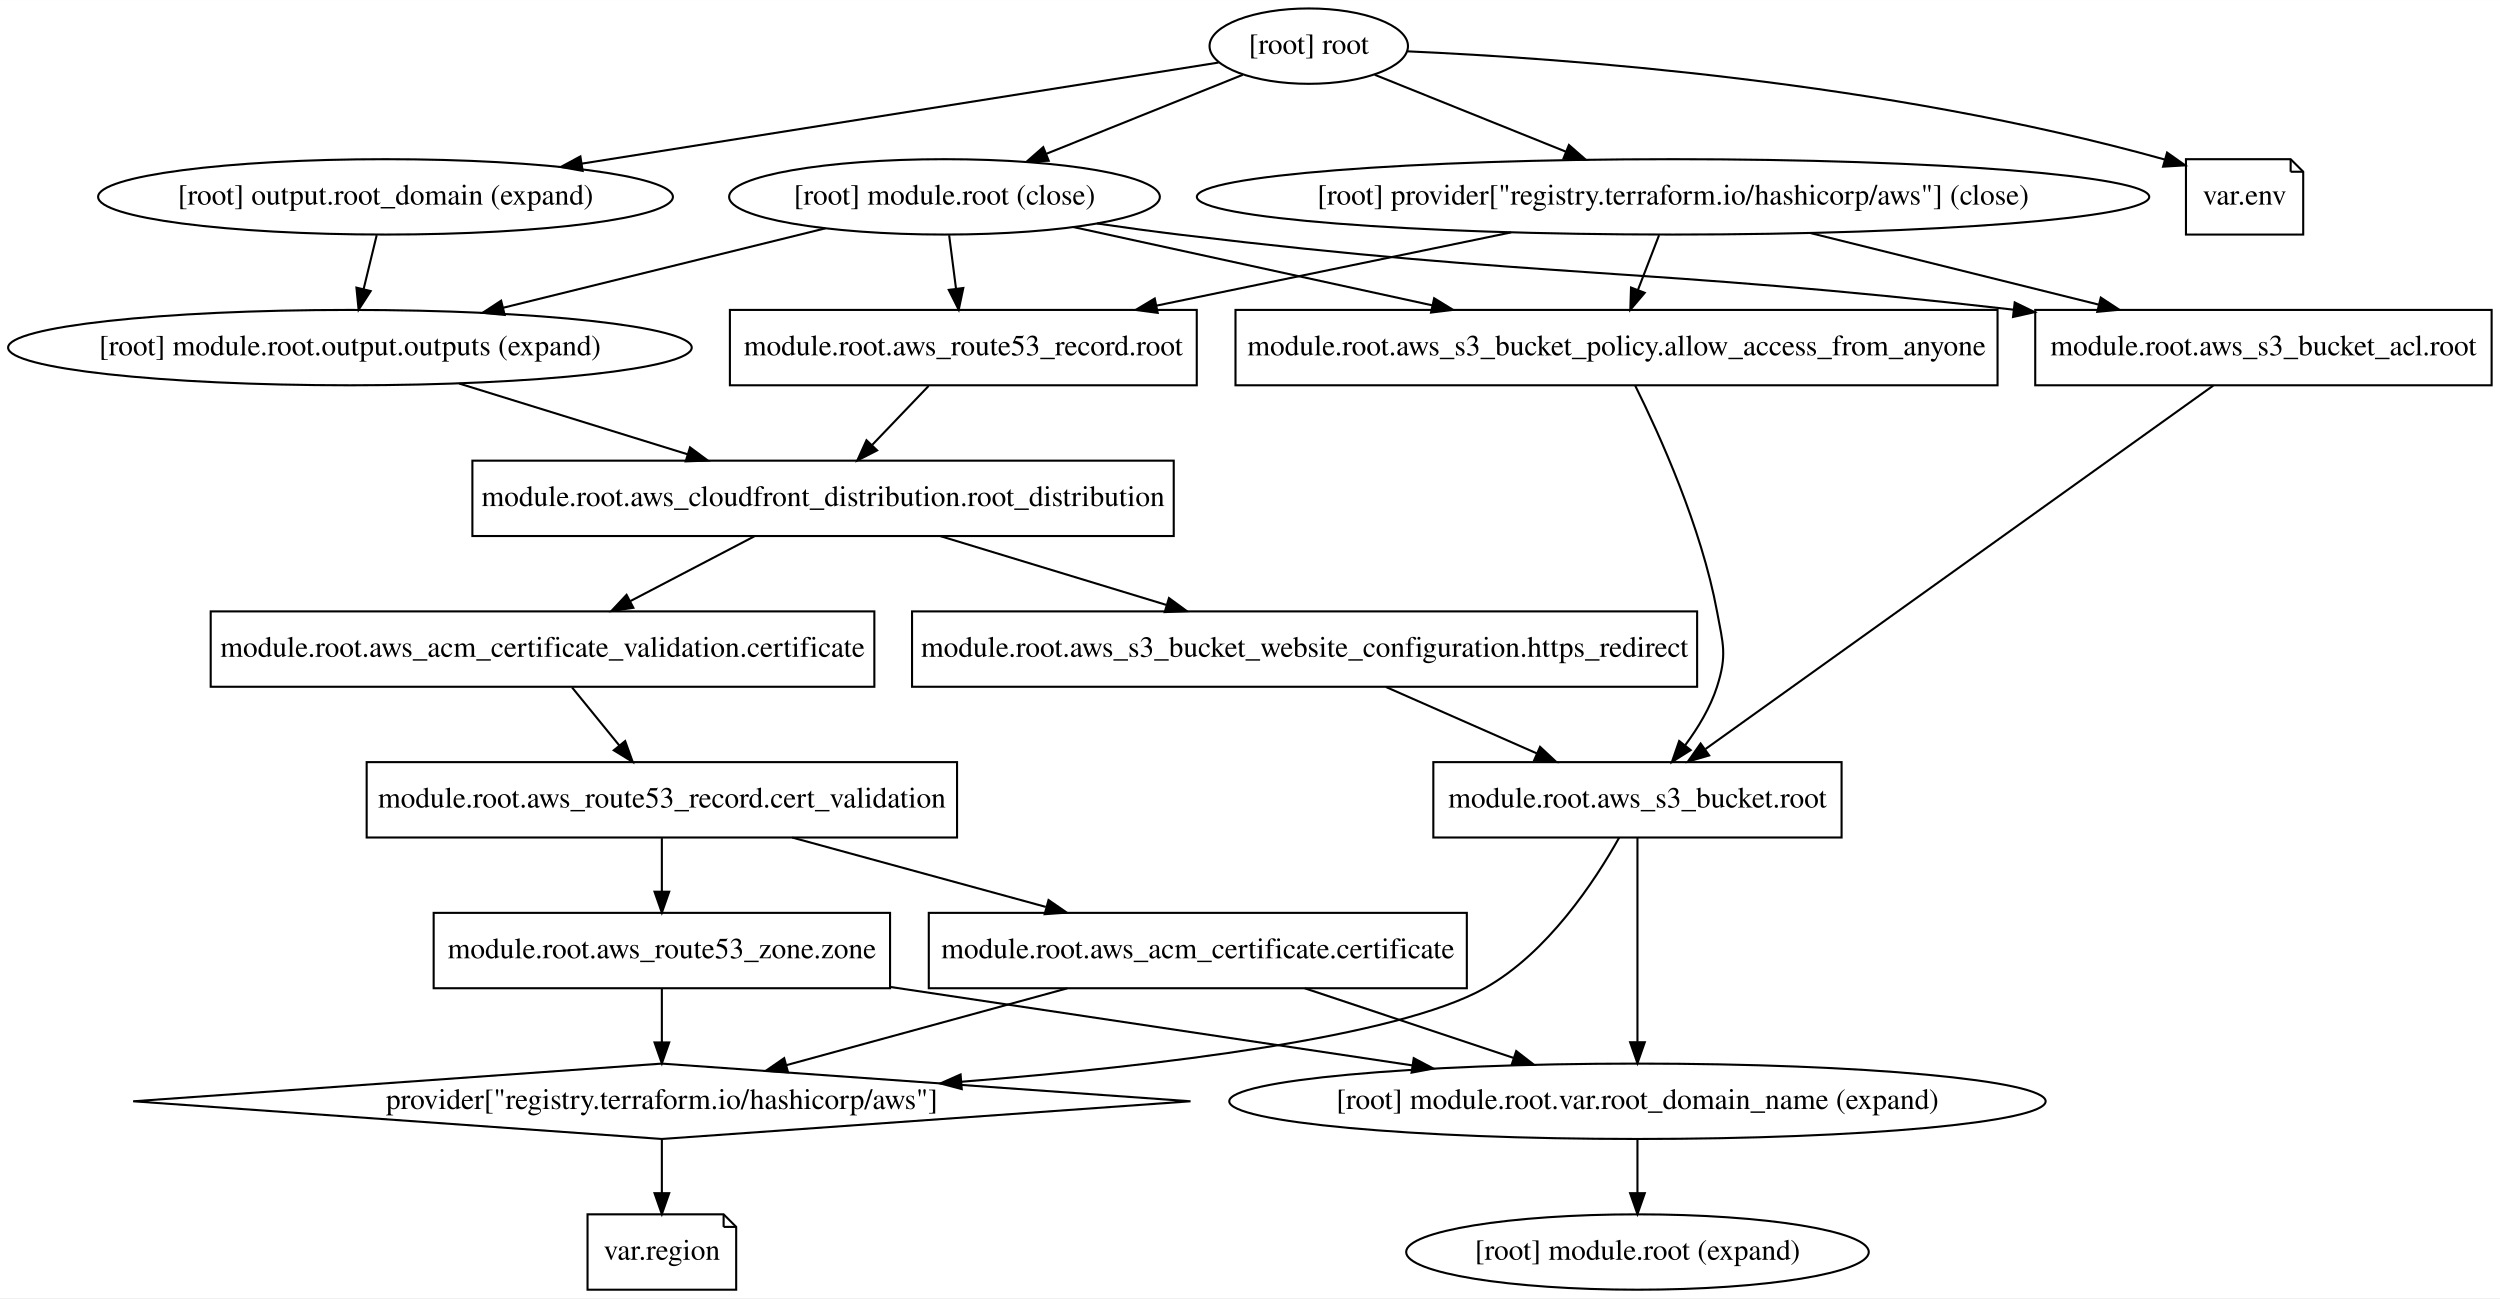
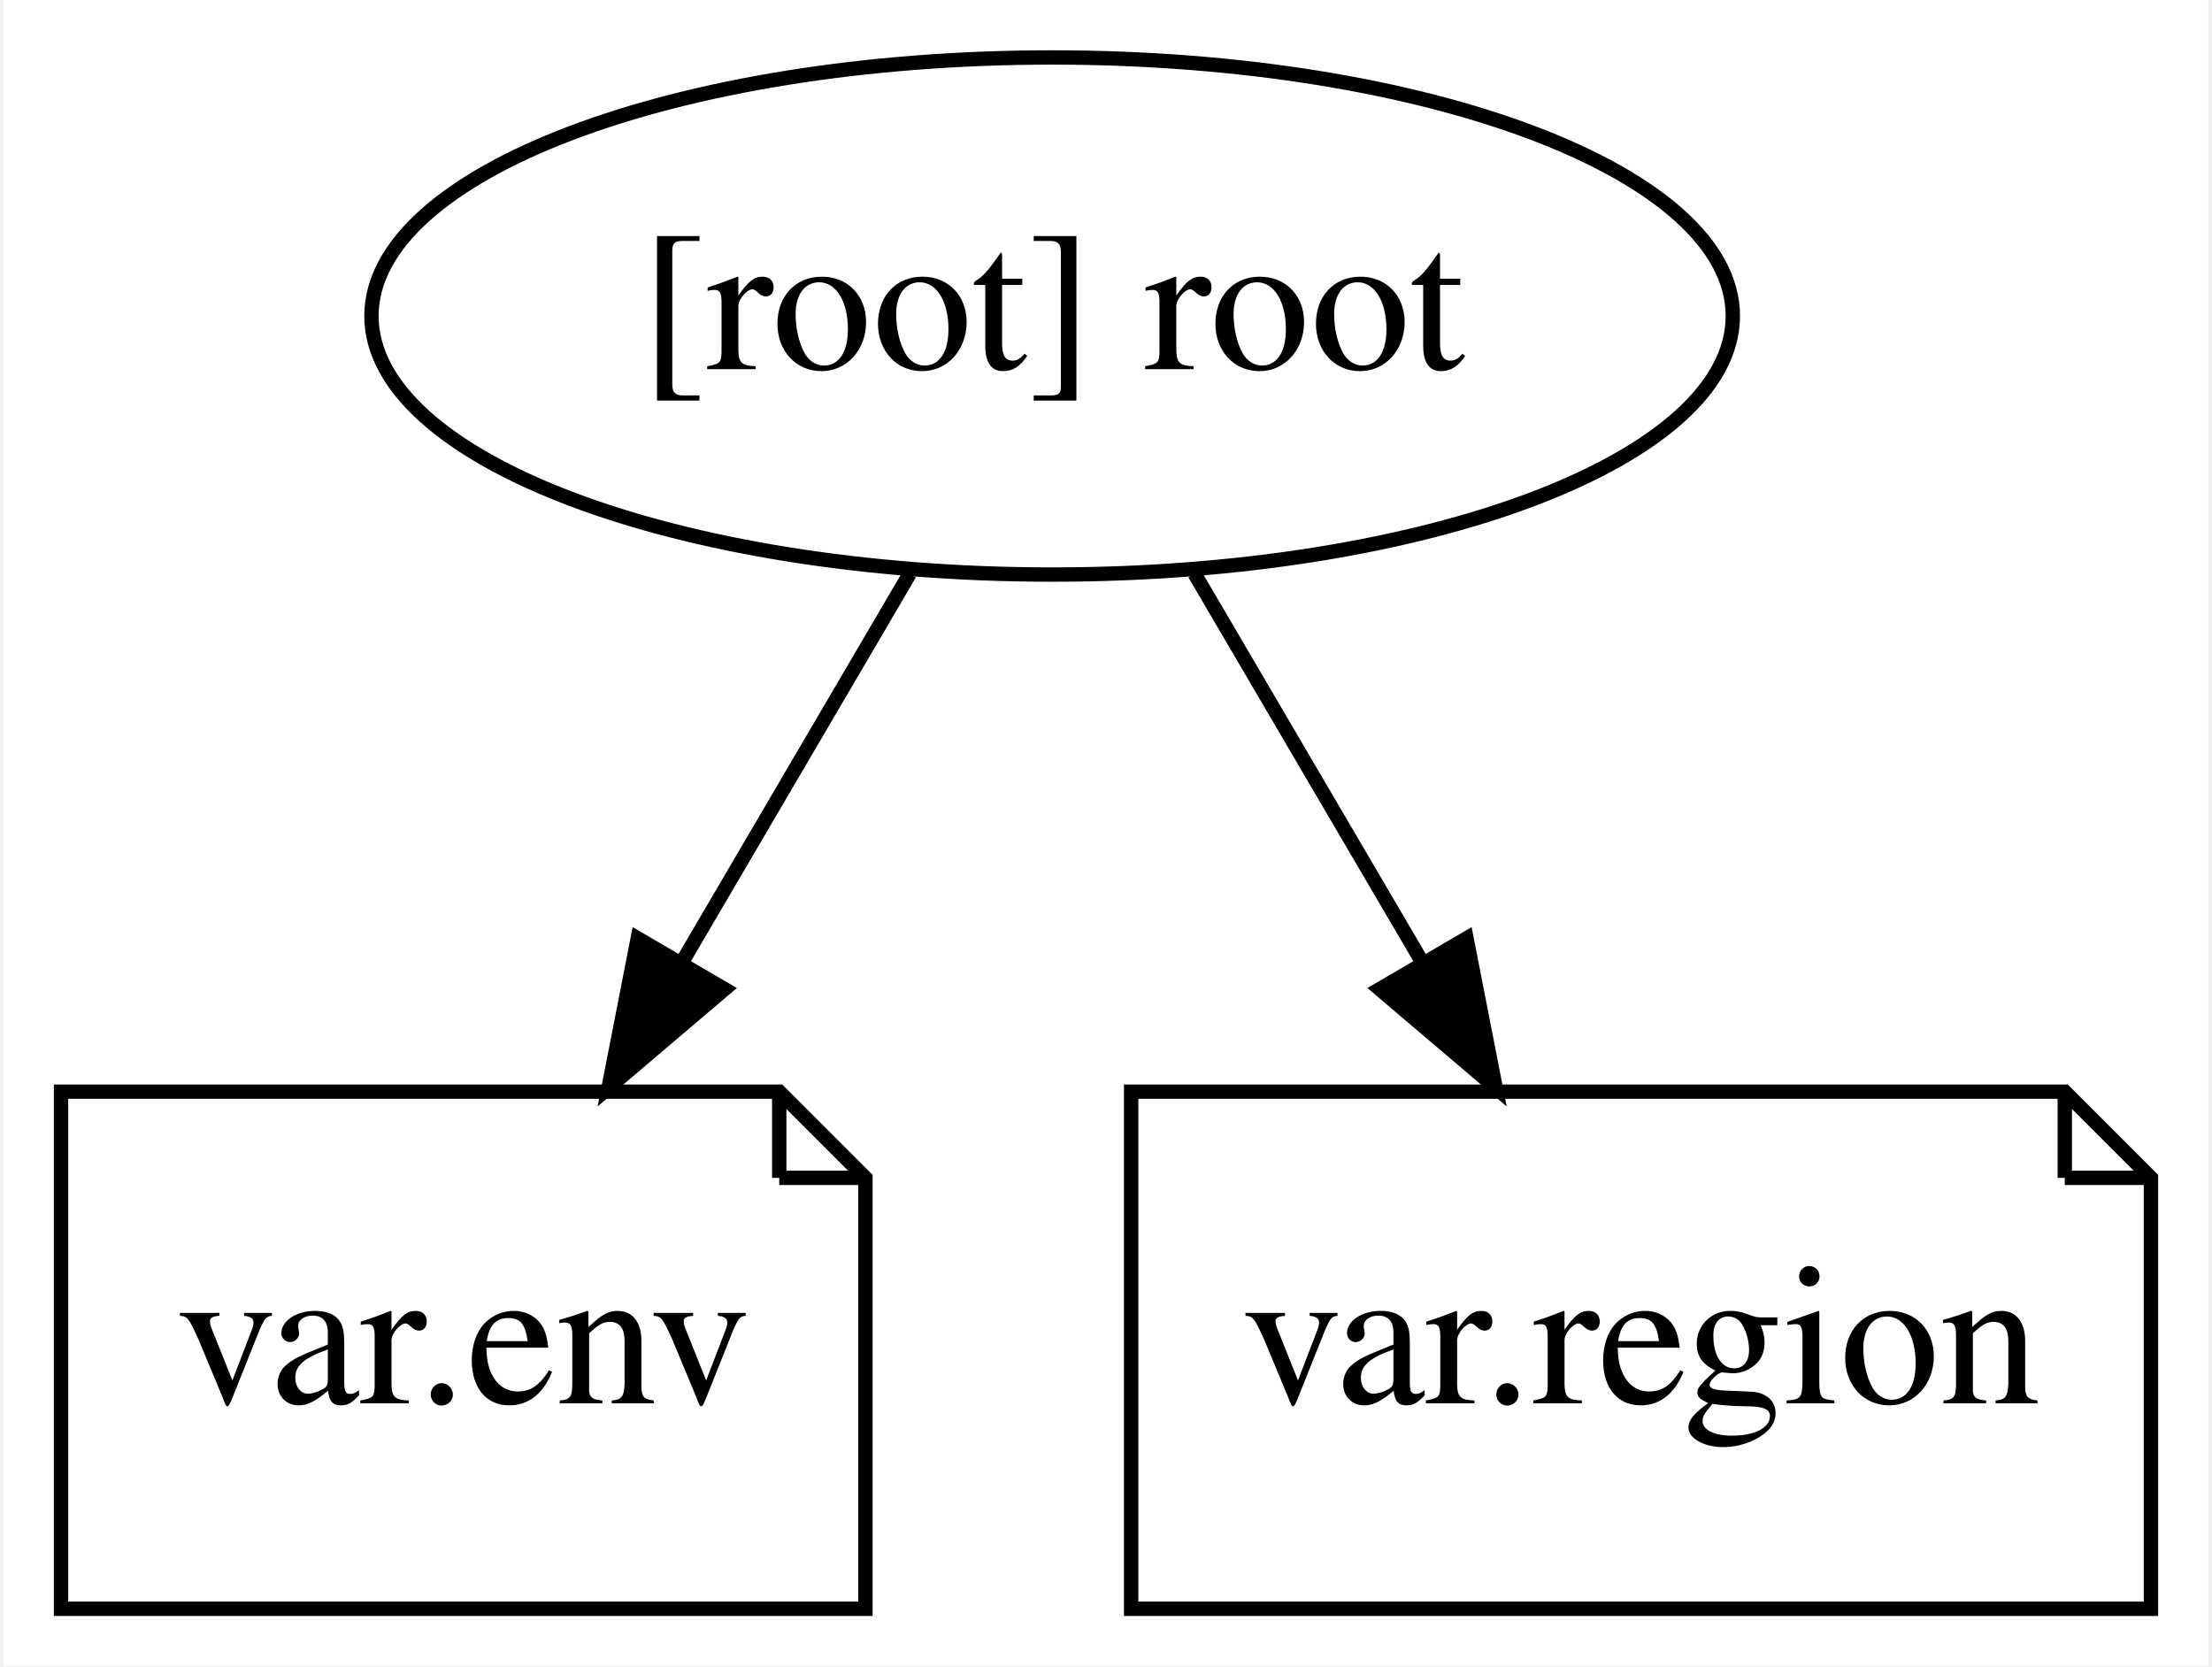
- <svg xmlns="http://www.w3.org/2000/svg" width="1194pt" height="620pt" viewBox="0.00 0.00 1194.14 620.00">
-   <g id="graph0" class="graph" transform="scale(1 1) rotate(0) translate(4 616)">
-     <polygon fill="white" stroke="none" points="-4,4 -4,-616 1190.14,-616 1190.14,4 -4,4" />
+ <svg xmlns="http://www.w3.org/2000/svg" width="154pt" height="116pt" viewBox="0.00 0.00 153.50 116.00">
+   <g id="graph0" class="graph" transform="scale(1 1) rotate(0) translate(4 112)">
+     <polygon fill="white" stroke="none" points="-4,4 -4,-112 149.5,-112 149.5,4 -4,4" />
    <g id="node1" class="node">
-       <polygon fill="none" stroke="black" points="696.64,-180 439.64,-180 439.64,-144 696.64,-144 696.64,-180" />
-       <text text-anchor="middle" x="568.14" y="-158.3" font-family="Times,serif" font-size="14.00">module.root.aws_acm_certificate.certificate</text>
-     </g>
-     <g id="node11" class="node">
-       <polygon fill="none" stroke="black" points="312.14,-108 59.6,-90 312.14,-72 564.67,-90 312.14,-108" />
-       <text text-anchor="middle" x="312.14" y="-86.3" font-family="Times,serif" font-size="14.00">provider["registry.terraform.io/hashicorp/aws"]</text>
-     </g>
-     <g id="edge6" class="edge">
-       <path fill="none" stroke="black" d="M505.84,-143.97C464.96,-132.79 411.81,-118.25 371.53,-107.24" />
-       <polygon fill="black" stroke="black" points="372.41,-103.85 361.84,-104.59 370.56,-110.6 372.41,-103.85" />
-     </g>
-     <g id="node16" class="node">
-       <ellipse fill="none" stroke="black" cx="778.14" cy="-90" rx="194.97" ry="18" />
-       <text text-anchor="middle" x="778.14" y="-86.3" font-family="Times,serif" font-size="14.00">[root] module.root.var.root_domain_name (expand)</text>
-     </g>
-     <g id="edge5" class="edge">
-       <path fill="none" stroke="black" d="M619.24,-143.97C649.39,-133.92 687.67,-121.16 719.1,-110.68" />
-       <polygon fill="black" stroke="black" points="720.24,-113.99 728.62,-107.51 718.02,-107.35 720.24,-113.99" />
+       <polygon fill="none" stroke="black" points="50,-36 0,-36 0,0 56,0 56,-30 50,-36" />
+       <polyline fill="none" stroke="black" points="50,-36 50,-30" />
+       <polyline fill="none" stroke="black" points="56,-30 50,-30" />
+       <text text-anchor="middle" x="28" y="-14.3" font-family="Times,serif" font-size="14.00">var.env</text>
    </g>
    <g id="node2" class="node">
-       <polygon fill="none" stroke="black" points="413.64,-324 96.64,-324 96.64,-288 413.64,-288 413.64,-324" />
-       <text text-anchor="middle" x="255.14" y="-302.3" font-family="Times,serif" font-size="14.00">module.root.aws_acm_certificate_validation.certificate</text>
-     </g>
-     <g id="node4" class="node">
-       <polygon fill="none" stroke="black" points="453.14,-252 171.14,-252 171.14,-216 453.14,-216 453.14,-252" />
-       <text text-anchor="middle" x="312.14" y="-230.3" font-family="Times,serif" font-size="14.00">module.root.aws_route53_record.cert_validation</text>
-     </g>
-     <g id="edge7" class="edge">
-       <path fill="none" stroke="black" d="M269.23,-287.7C276.06,-279.3 284.39,-269.07 291.89,-259.86" />
-       <polygon fill="black" stroke="black" points="294.61,-262.07 298.21,-252.1 289.18,-257.65 294.61,-262.07" />
+       <polygon fill="none" stroke="black" points="139.5,-36 74.5,-36 74.5,0 145.5,0 145.5,-30 139.5,-36" />
+       <polyline fill="none" stroke="black" points="139.5,-36 139.5,-30" />
+       <polyline fill="none" stroke="black" points="145.5,-30 139.5,-30" />
+       <text text-anchor="middle" x="110" y="-14.3" font-family="Times,serif" font-size="14.00">var.region</text>
    </g>
    <g id="node3" class="node">
-       <polygon fill="none" stroke="black" points="556.64,-396 221.64,-396 221.64,-360 556.64,-360 556.64,-396" />
-       <text text-anchor="middle" x="389.14" y="-374.3" font-family="Times,serif" font-size="14.00">module.root.aws_cloudfront_distribution.root_distribution</text>
-     </g>
-     <g id="edge8" class="edge">
-       <path fill="none" stroke="black" d="M356.36,-359.88C338.51,-350.55 316.24,-338.92 297.13,-328.94" />
-       <polygon fill="black" stroke="black" points="298.53,-325.72 288.04,-324.19 295.28,-331.92 298.53,-325.72" />
-     </g>
-     <g id="node10" class="node">
-       <polygon fill="none" stroke="black" points="806.64,-324 431.64,-324 431.64,-288 806.64,-288 806.64,-324" />
-       <text text-anchor="middle" x="619.14" y="-302.3" font-family="Times,serif" font-size="14.00">module.root.aws_s3_bucket_website_configuration.https_redirect</text>
-     </g>
-     <g id="edge9" class="edge">
-       <path fill="none" stroke="black" d="M445.11,-359.97C477.66,-350.06 518.88,-337.51 553.02,-327.12" />
-       <polygon fill="black" stroke="black" points="554.37,-330.37 562.91,-324.11 552.33,-323.67 554.37,-330.37" />
-     </g>
-     <g id="edge10" class="edge">
-       <path fill="none" stroke="black" d="M374.43,-215.97C410.98,-205.97 457.33,-193.3 495.53,-182.85" />
-       <polygon fill="black" stroke="black" points="496.84,-186.12 505.56,-180.11 494.99,-179.37 496.84,-186.12" />
-     </g>
-     <g id="node6" class="node">
-       <polygon fill="none" stroke="black" points="421.14,-180 203.14,-180 203.14,-144 421.14,-144 421.14,-180" />
-       <text text-anchor="middle" x="312.14" y="-158.3" font-family="Times,serif" font-size="14.00">module.root.aws_route53_zone.zone</text>
-     </g>
-     <g id="edge11" class="edge">
-       <path fill="none" stroke="black" d="M312.14,-215.7C312.14,-207.98 312.14,-198.71 312.14,-190.11" />
-       <polygon fill="black" stroke="black" points="315.64,-190.1 312.14,-180.1 308.64,-190.1 315.64,-190.1" />
-     </g>
-     <g id="node5" class="node">
-       <polygon fill="none" stroke="black" points="567.64,-468 344.64,-468 344.64,-432 567.64,-432 567.64,-468" />
-       <text text-anchor="middle" x="456.14" y="-446.3" font-family="Times,serif" font-size="14.00">module.root.aws_route53_record.root</text>
-     </g>
-     <g id="edge12" class="edge">
-       <path fill="none" stroke="black" d="M439.57,-431.7C431.46,-423.22 421.55,-412.86 412.66,-403.58" />
-       <polygon fill="black" stroke="black" points="414.95,-400.91 405.51,-396.1 409.89,-405.75 414.95,-400.91" />
-     </g>
-     <g id="edge14" class="edge">
-       <path fill="none" stroke="black" d="M312.14,-143.7C312.14,-135.98 312.14,-126.71 312.14,-118.11" />
-       <polygon fill="black" stroke="black" points="315.64,-118.1 312.14,-108.1 308.64,-118.1 315.64,-118.1" />
-     </g>
-     <g id="edge13" class="edge">
-       <path fill="none" stroke="black" d="M421.39,-144.59C496.57,-133.3 595.96,-118.37 670.73,-107.13" />
-       <polygon fill="black" stroke="black" points="671.28,-110.59 680.65,-105.64 670.24,-103.67 671.28,-110.59" />
-     </g>
-     <g id="node7" class="node">
-       <polygon fill="none" stroke="black" points="875.64,-252 680.64,-252 680.64,-216 875.64,-216 875.64,-252" />
-       <text text-anchor="middle" x="778.14" y="-230.3" font-family="Times,serif" font-size="14.00">module.root.aws_s3_bucket.root</text>
-     </g>
-     <g id="edge16" class="edge">
-       <path fill="none" stroke="black" d="M769.41,-215.95C757.79,-195.17 735.15,-160.75 705.14,-144 663.08,-120.53 549.62,-106.89 455.36,-99.34" />
-       <polygon fill="black" stroke="black" points="455.38,-95.83 445.14,-98.53 454.83,-102.81 455.38,-95.83" />
-     </g>
-     <g id="edge15" class="edge">
-       <path fill="none" stroke="black" d="M778.14,-215.87C778.14,-191.67 778.14,-147.21 778.14,-118.39" />
-       <polygon fill="black" stroke="black" points="781.64,-118.19 778.14,-108.19 774.64,-118.19 781.64,-118.19" />
-     </g>
-     <g id="node8" class="node">
-       <polygon fill="none" stroke="black" points="1186.14,-468 968.14,-468 968.14,-432 1186.14,-432 1186.14,-468" />
-       <text text-anchor="middle" x="1077.14" y="-446.3" font-family="Times,serif" font-size="14.00">module.root.aws_s3_bucket_acl.root</text>
-     </g>
-     <g id="edge17" class="edge">
-       <path fill="none" stroke="black" d="M1053.17,-431.85C999.81,-393.66 871.15,-301.57 810.63,-258.26" />
-       <polygon fill="black" stroke="black" points="812.38,-255.21 802.21,-252.23 808.31,-260.9 812.38,-255.21" />
-     </g>
-     <g id="node9" class="node">
-       <polygon fill="none" stroke="black" points="950.14,-468 586.14,-468 586.14,-432 950.14,-432 950.14,-468" />
-       <text text-anchor="middle" x="768.14" y="-446.3" font-family="Times,serif" font-size="14.00">module.root.aws_s3_bucket_policy.allow_access_from_anyone</text>
-     </g>
-     <g id="edge18" class="edge">
-       <path fill="none" stroke="black" d="M777.08,-431.79C788.79,-408.22 808.68,-364.23 816.14,-324 819.05,-308.27 821.03,-303.23 816.14,-288 812.95,-278.08 807.14,-268.44 801.01,-260.17" />
-       <polygon fill="black" stroke="black" points="803.55,-257.74 794.6,-252.08 798.07,-262.09 803.55,-257.74" />
-     </g>
-     <g id="edge19" class="edge">
-       <path fill="none" stroke="black" d="M658.03,-287.88C679.77,-278.31 707.04,-266.3 730.1,-256.15" />
-       <polygon fill="black" stroke="black" points="731.62,-259.3 739.37,-252.07 728.8,-252.89 731.62,-259.3" />
-     </g>
-     <g id="node13" class="node">
-       <polygon fill="none" stroke="black" points="341.64,-36 276.64,-36 276.64,0 347.64,0 347.64,-30 341.64,-36" />
-       <polyline fill="none" stroke="black" points="341.64,-36 341.64,-30" />
-       <polyline fill="none" stroke="black" points="347.64,-30 341.64,-30" />
-       <text text-anchor="middle" x="312.14" y="-14.3" font-family="Times,serif" font-size="14.00">var.region</text>
-     </g>
-     <g id="edge26" class="edge">
-       <path fill="none" stroke="black" d="M312.14,-71.7C312.14,-63.98 312.14,-54.71 312.14,-46.11" />
-       <polygon fill="black" stroke="black" points="315.64,-46.1 312.14,-36.1 308.64,-46.1 315.64,-46.1" />
-     </g>
-     <g id="node12" class="node">
-       <polygon fill="none" stroke="black" points="1090.14,-540 1040.14,-540 1040.14,-504 1096.14,-504 1096.14,-534 1090.14,-540" />
-       <polyline fill="none" stroke="black" points="1090.14,-540 1090.14,-534" />
-       <polyline fill="none" stroke="black" points="1096.14,-534 1090.14,-534" />
-       <text text-anchor="middle" x="1068.14" y="-518.3" font-family="Times,serif" font-size="14.00">var.env</text>
-     </g>
-     <g id="node14" class="node">
-       <ellipse fill="none" stroke="black" cx="447.14" cy="-522" rx="102.88" ry="18" />
-       <text text-anchor="middle" x="447.14" y="-518.3" font-family="Times,serif" font-size="14.00">[root] module.root (close)</text>
+       <ellipse fill="none" stroke="black" cx="69" cy="-90" rx="47.39" ry="18" />
+       <text text-anchor="middle" x="69" y="-86.3" font-family="Times,serif" font-size="14.00">[root] root</text>
    </g>
    <g id="edge1" class="edge">
-       <path fill="none" stroke="black" d="M449.36,-503.7C450.35,-495.98 451.54,-486.71 452.65,-478.11" />
-       <polygon fill="black" stroke="black" points="456.13,-478.47 453.94,-468.1 449.19,-477.58 456.13,-478.47" />
+       <path fill="none" stroke="black" d="M59.08,-72.05C54.31,-63.92 48.5,-54 43.19,-44.94" />
+       <polygon fill="black" stroke="black" points="46.19,-43.14 38.12,-36.28 40.15,-46.67 46.19,-43.14" />
    </g>
    <g id="edge2" class="edge">
-       <path fill="none" stroke="black" d="M519.95,-509.29C532.98,-507.38 546.44,-505.53 559.14,-504 733.14,-482.98 780.16,-488.52 957.92,-468.1" />
-       <polygon fill="black" stroke="black" points="958.34,-471.58 967.87,-466.95 957.53,-464.63 958.34,-471.58" />
-     </g>
-     <g id="edge3" class="edge">
-       <path fill="none" stroke="black" d="M508.65,-507.59C557.23,-496.99 625.68,-482.07 680.07,-470.2" />
-       <polygon fill="black" stroke="black" points="681.03,-473.58 690.06,-468.03 679.54,-466.74 681.03,-473.58" />
-     </g>
-     <g id="node15" class="node">
-       <ellipse fill="none" stroke="black" cx="163.14" cy="-450" rx="163.27" ry="18" />
-       <text text-anchor="middle" x="163.14" y="-446.3" font-family="Times,serif" font-size="14.00">[root] module.root.output.outputs (expand)</text>
-     </g>
-     <g id="edge4" class="edge">
-       <path fill="none" stroke="black" d="M390.35,-507C346.05,-496.08 284.2,-480.84 236.21,-469.01" />
-       <polygon fill="black" stroke="black" points="237.05,-465.61 226.5,-466.62 235.37,-472.41 237.05,-465.61" />
-     </g>
-     <g id="edge20" class="edge">
-       <path fill="none" stroke="black" d="M215.27,-432.85C247.8,-422.78 289.92,-409.73 324.56,-399" />
-       <polygon fill="black" stroke="black" points="325.6,-402.34 334.11,-396.04 323.52,-395.66 325.6,-402.34" />
-     </g>
-     <g id="node17" class="node">
-       <ellipse fill="none" stroke="black" cx="778.14" cy="-18" rx="110.48" ry="18" />
-       <text text-anchor="middle" x="778.14" y="-14.3" font-family="Times,serif" font-size="14.00">[root] module.root (expand)</text>
-     </g>
-     <g id="edge21" class="edge">
-       <path fill="none" stroke="black" d="M778.14,-71.7C778.14,-63.98 778.14,-54.71 778.14,-46.11" />
-       <polygon fill="black" stroke="black" points="781.64,-46.1 778.14,-36.1 774.64,-46.1 781.64,-46.1" />
-     </g>
-     <g id="node18" class="node">
-       <ellipse fill="none" stroke="black" cx="180.14" cy="-522" rx="137.28" ry="18" />
-       <text text-anchor="middle" x="180.14" y="-518.3" font-family="Times,serif" font-size="14.00">[root] output.root_domain (expand)</text>
-     </g>
-     <g id="edge22" class="edge">
-       <path fill="none" stroke="black" d="M175.93,-503.7C174.04,-495.9 171.76,-486.51 169.65,-477.83" />
-       <polygon fill="black" stroke="black" points="173.05,-477 167.29,-468.1 166.25,-478.65 173.05,-477" />
-     </g>
-     <g id="node19" class="node">
-       <ellipse fill="none" stroke="black" cx="795.14" cy="-522" rx="227.46" ry="18" />
-       <text text-anchor="middle" x="795.14" y="-518.3" font-family="Times,serif" font-size="14.00">[root] provider["registry.terraform.io/hashicorp/aws"] (close)</text>
-     </g>
-     <g id="edge23" class="edge">
-       <path fill="none" stroke="black" d="M717.79,-505.03C667.49,-494.64 601.63,-481.04 548.57,-470.09" />
-       <polygon fill="black" stroke="black" points="548.98,-466.6 538.48,-468 547.56,-473.45 548.98,-466.6" />
-     </g>
-     <g id="edge24" class="edge">
-       <path fill="none" stroke="black" d="M860.9,-504.68C901.97,-494.48 955.08,-481.3 998.39,-470.55" />
-       <polygon fill="black" stroke="black" points="999.46,-473.89 1008.32,-468.08 997.77,-467.09 999.46,-473.89" />
-     </g>
-     <g id="edge25" class="edge">
-       <path fill="none" stroke="black" d="M788.46,-503.7C785.42,-495.81 781.75,-486.3 778.37,-477.55" />
-       <polygon fill="black" stroke="black" points="781.6,-476.17 774.73,-468.1 775.07,-478.69 781.6,-476.17" />
-     </g>
-     <g id="node20" class="node">
-       <ellipse fill="none" stroke="black" cx="621.14" cy="-594" rx="47.39" ry="18" />
-       <text text-anchor="middle" x="621.14" y="-590.3" font-family="Times,serif" font-size="14.00">[root] root</text>
-     </g>
-     <g id="edge30" class="edge">
-       <path fill="none" stroke="black" d="M668.18,-591.52C743.57,-588.15 895.82,-577.27 1030.14,-539.8" />
-       <polygon fill="black" stroke="black" points="1031.12,-543.16 1039.78,-537.06 1029.2,-536.43 1031.12,-543.16" />
-     </g>
-     <g id="edge27" class="edge">
-       <path fill="none" stroke="black" d="M589.63,-580.32C563.47,-569.8 525.82,-554.66 495.8,-542.58" />
-       <polygon fill="black" stroke="black" points="496.92,-539.26 486.34,-538.77 494.31,-545.75 496.92,-539.26" />
-     </g>
-     <g id="edge28" class="edge">
-       <path fill="none" stroke="black" d="M578.05,-586.16C507.99,-575.04 367.81,-552.79 273.96,-537.89" />
-       <polygon fill="black" stroke="black" points="274.31,-534.41 263.89,-536.29 273.22,-541.32 274.31,-534.41" />
-     </g>
-     <g id="edge29" class="edge">
-       <path fill="none" stroke="black" d="M652.65,-580.32C678.1,-570.08 714.42,-555.47 744.02,-543.56" />
-       <polygon fill="black" stroke="black" points="745.4,-546.78 753.38,-539.8 742.79,-540.29 745.4,-546.78" />
+       <path fill="none" stroke="black" d="M78.92,-72.05C83.69,-63.92 89.5,-54 94.81,-44.94" />
+       <polygon fill="black" stroke="black" points="97.85,-46.67 99.88,-36.28 91.81,-43.14 97.85,-46.67" />
    </g>
  </g>
</svg>
